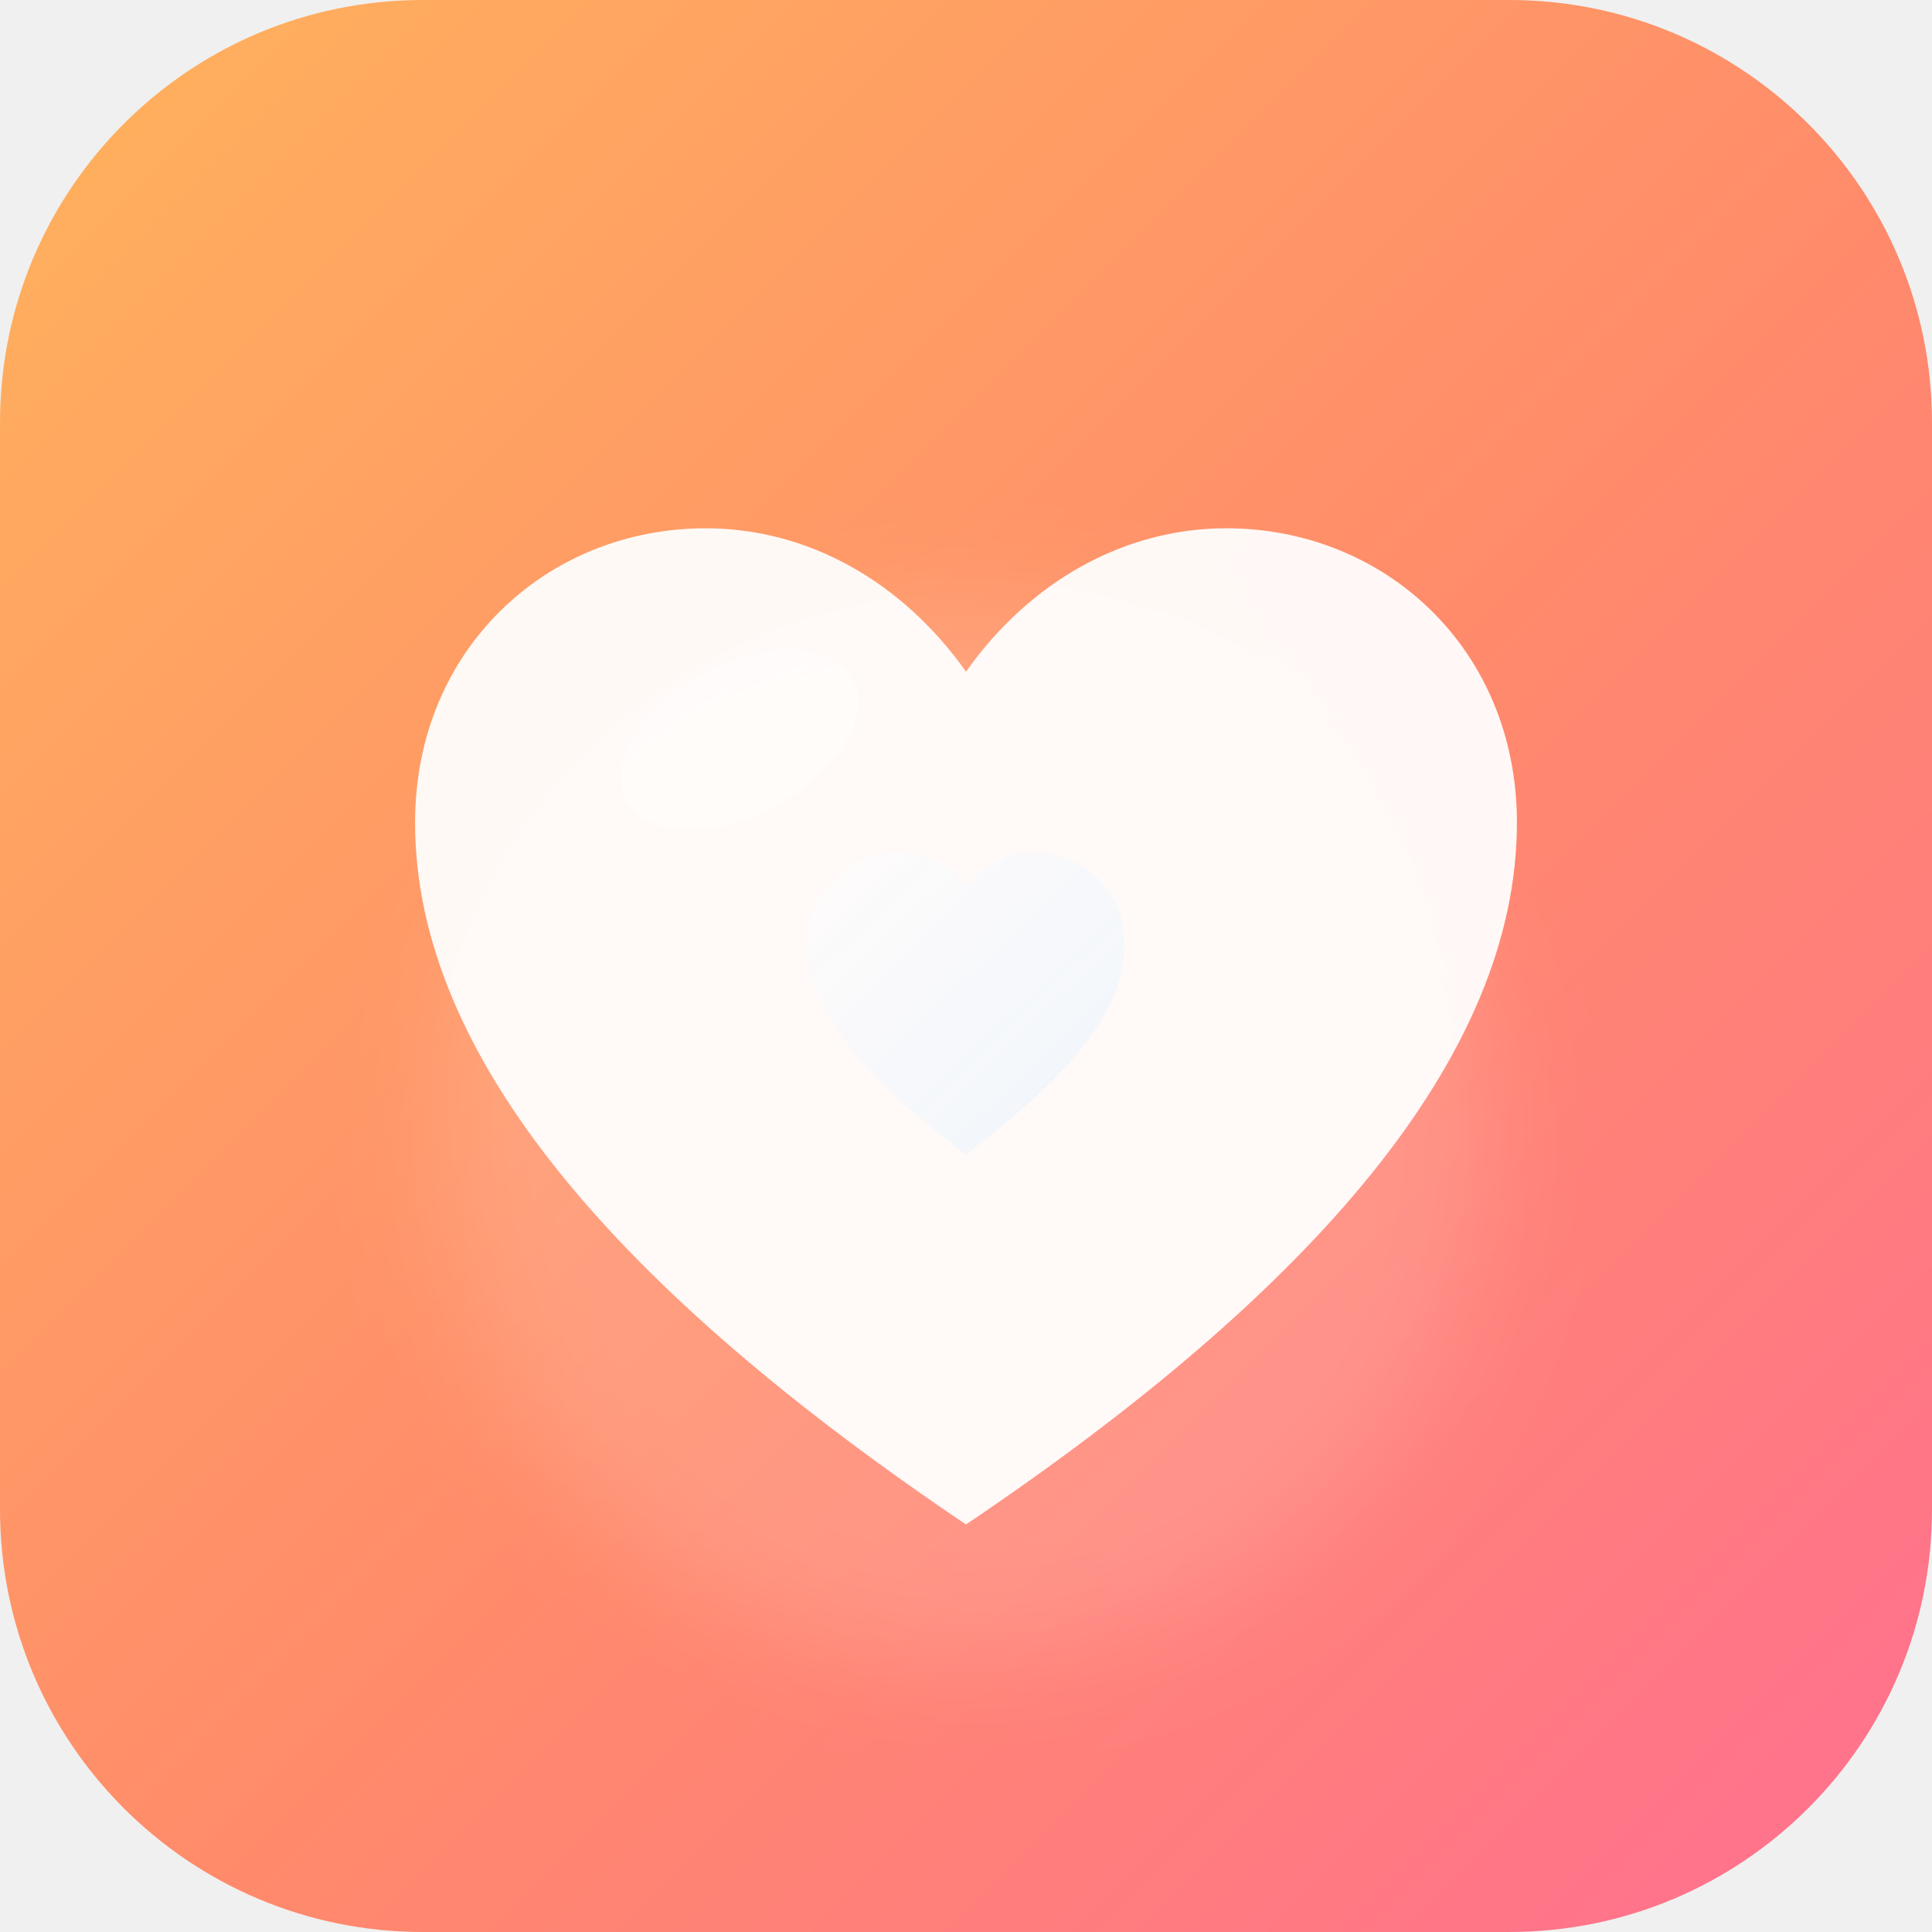
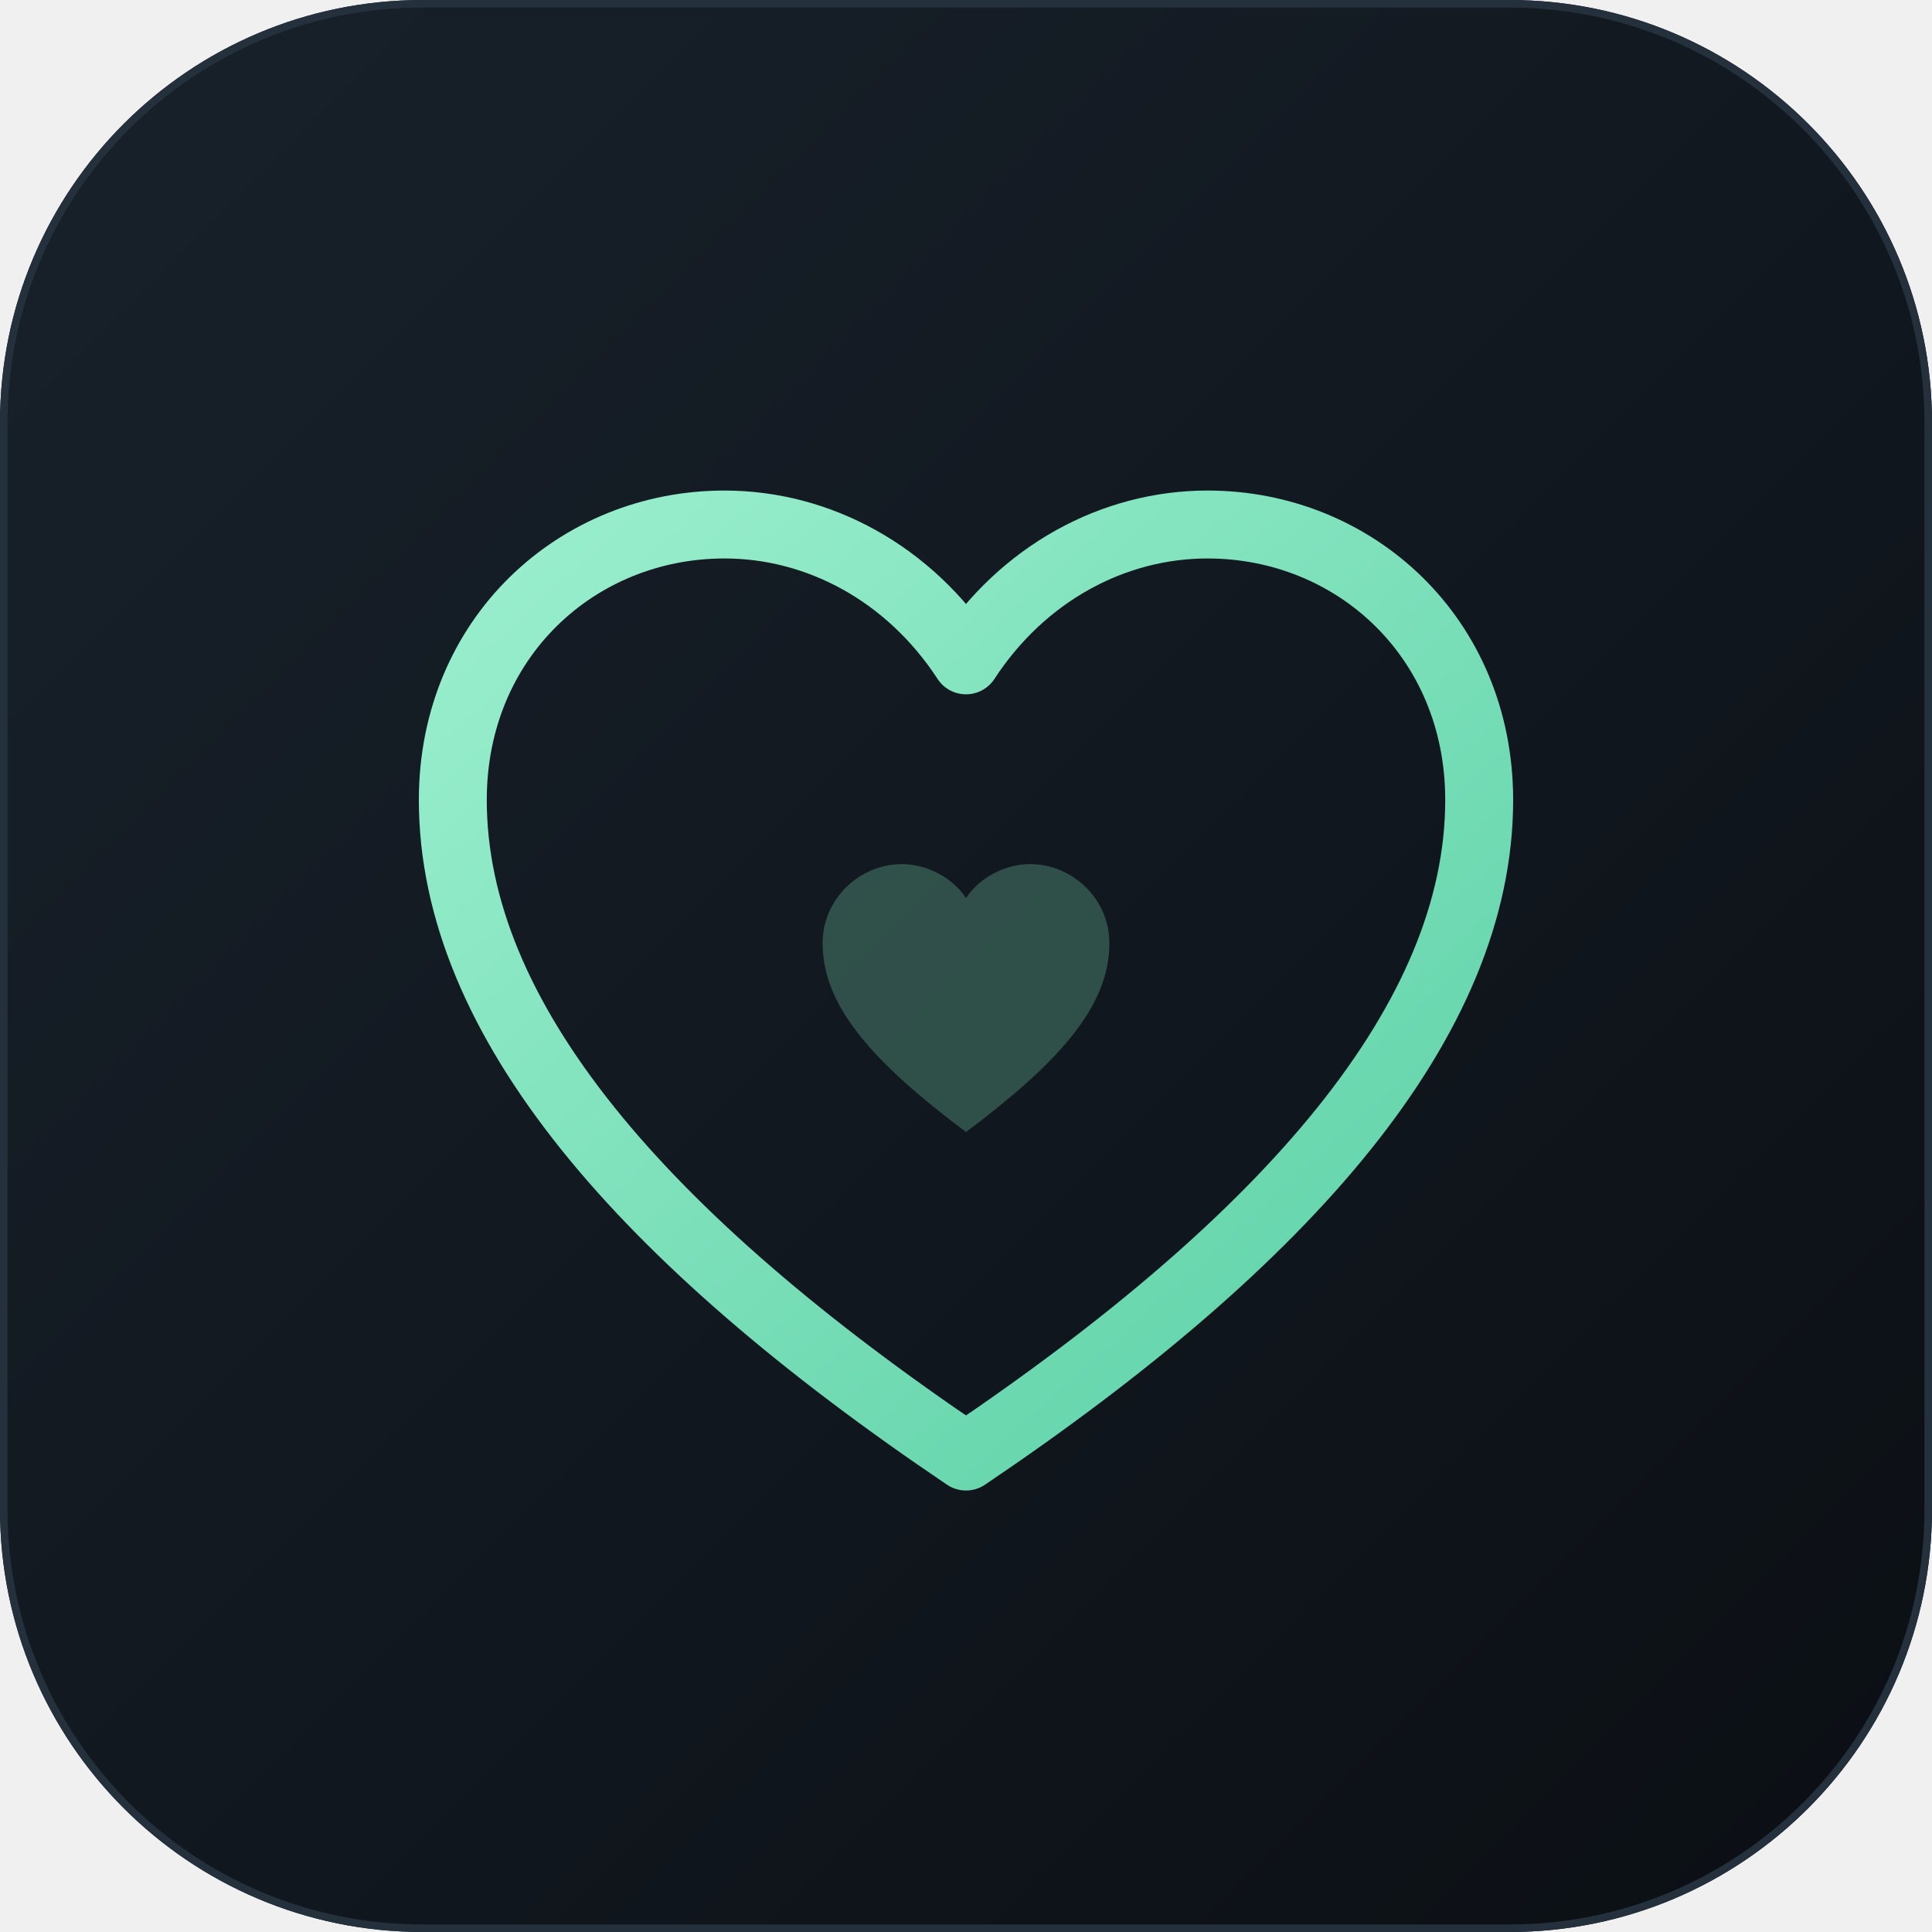
<svg xmlns="http://www.w3.org/2000/svg" viewBox="0 0 512 512" width="512" height="512">
  <defs>
    <linearGradient id="bg" x1="0" y1="0" x2="1" y2="1">
-       <stop offset="0" stop-color="#ffb35c" />
-       <stop offset="0.55" stop-color="#ff8a6b" />
-       <stop offset="1" stop-color="#ff6f91" />
+       <stop offset="0" stop-color="#18212B" />
+       <stop offset="1" stop-color="#0B0F14" />
    </linearGradient>
-     <linearGradient id="drop" x1="0" y1="0" x2="1" y2="1">
-       <stop offset="0" stop-color="#ffffff" stop-opacity="0.95" />
-       <stop offset="1" stop-color="#dff1ff" stop-opacity="0.9" />
+     <linearGradient id="line" x1="0" y1="0" x2="1" y2="1">
+       <stop offset="0" stop-color="#9BEFCE" />
+       <stop offset="1" stop-color="#5BD0A6" />
    </linearGradient>
-     <filter id="soft" x="-30%" y="-30%" width="160%" height="160%">
-       <feGaussianBlur stdDeviation="14" />
-     </filter>
  </defs>
  <rect width="512" height="512" rx="112" fill="url(#bg)" />
-   <circle cx="256" cy="300" r="140" fill="#ffffff" opacity="0.14" filter="url(#soft)" />
-   <path d="M256 404c-92-62-146-124-146-186 0-46 35-78 77-78 27 0 52 14 69 38 17-24 42-38 69-38 42 0 77 32 77 78 0 62-54 124-146 186z" fill="#ffffff" opacity="0.94" />
-   <path d="M256 306c-26-20-42-37-42-56 0-14 11-24 24-24 7 0 14 3 18 9 4-6 11-9 18-9 13 0 24 10 24 24 0 19-16 36-42 56z" fill="url(#drop)" opacity="0.55" />
-   <ellipse cx="196" cy="196" rx="34" ry="20" fill="#ffffff" opacity="0.35" transform="rotate(-28 196 196)" />
+   <rect x="1" y="1" width="510" height="510" rx="111" fill="none" stroke="#24303C" stroke-width="2" />
+   <path d="M256 386c-86-58-136-116-136-174 0-43 33-73 72-73 25 0 49 13 64 36 15-23 39-36 64-36 39 0 72 30 72 73 0 58-50 116-136 174z" fill="none" stroke="url(#line)" stroke-width="18" stroke-linejoin="round" />
+   <path d="M256 300c-24-18-38-33-38-50 0-12 10-21 21-21 6 0 13 3 17 9 4-6 11-9 17-9 11 0 21 9 21 21 0 17-14 32-38 50z" fill="#7CE0B8" opacity="0.28" />
</svg>
